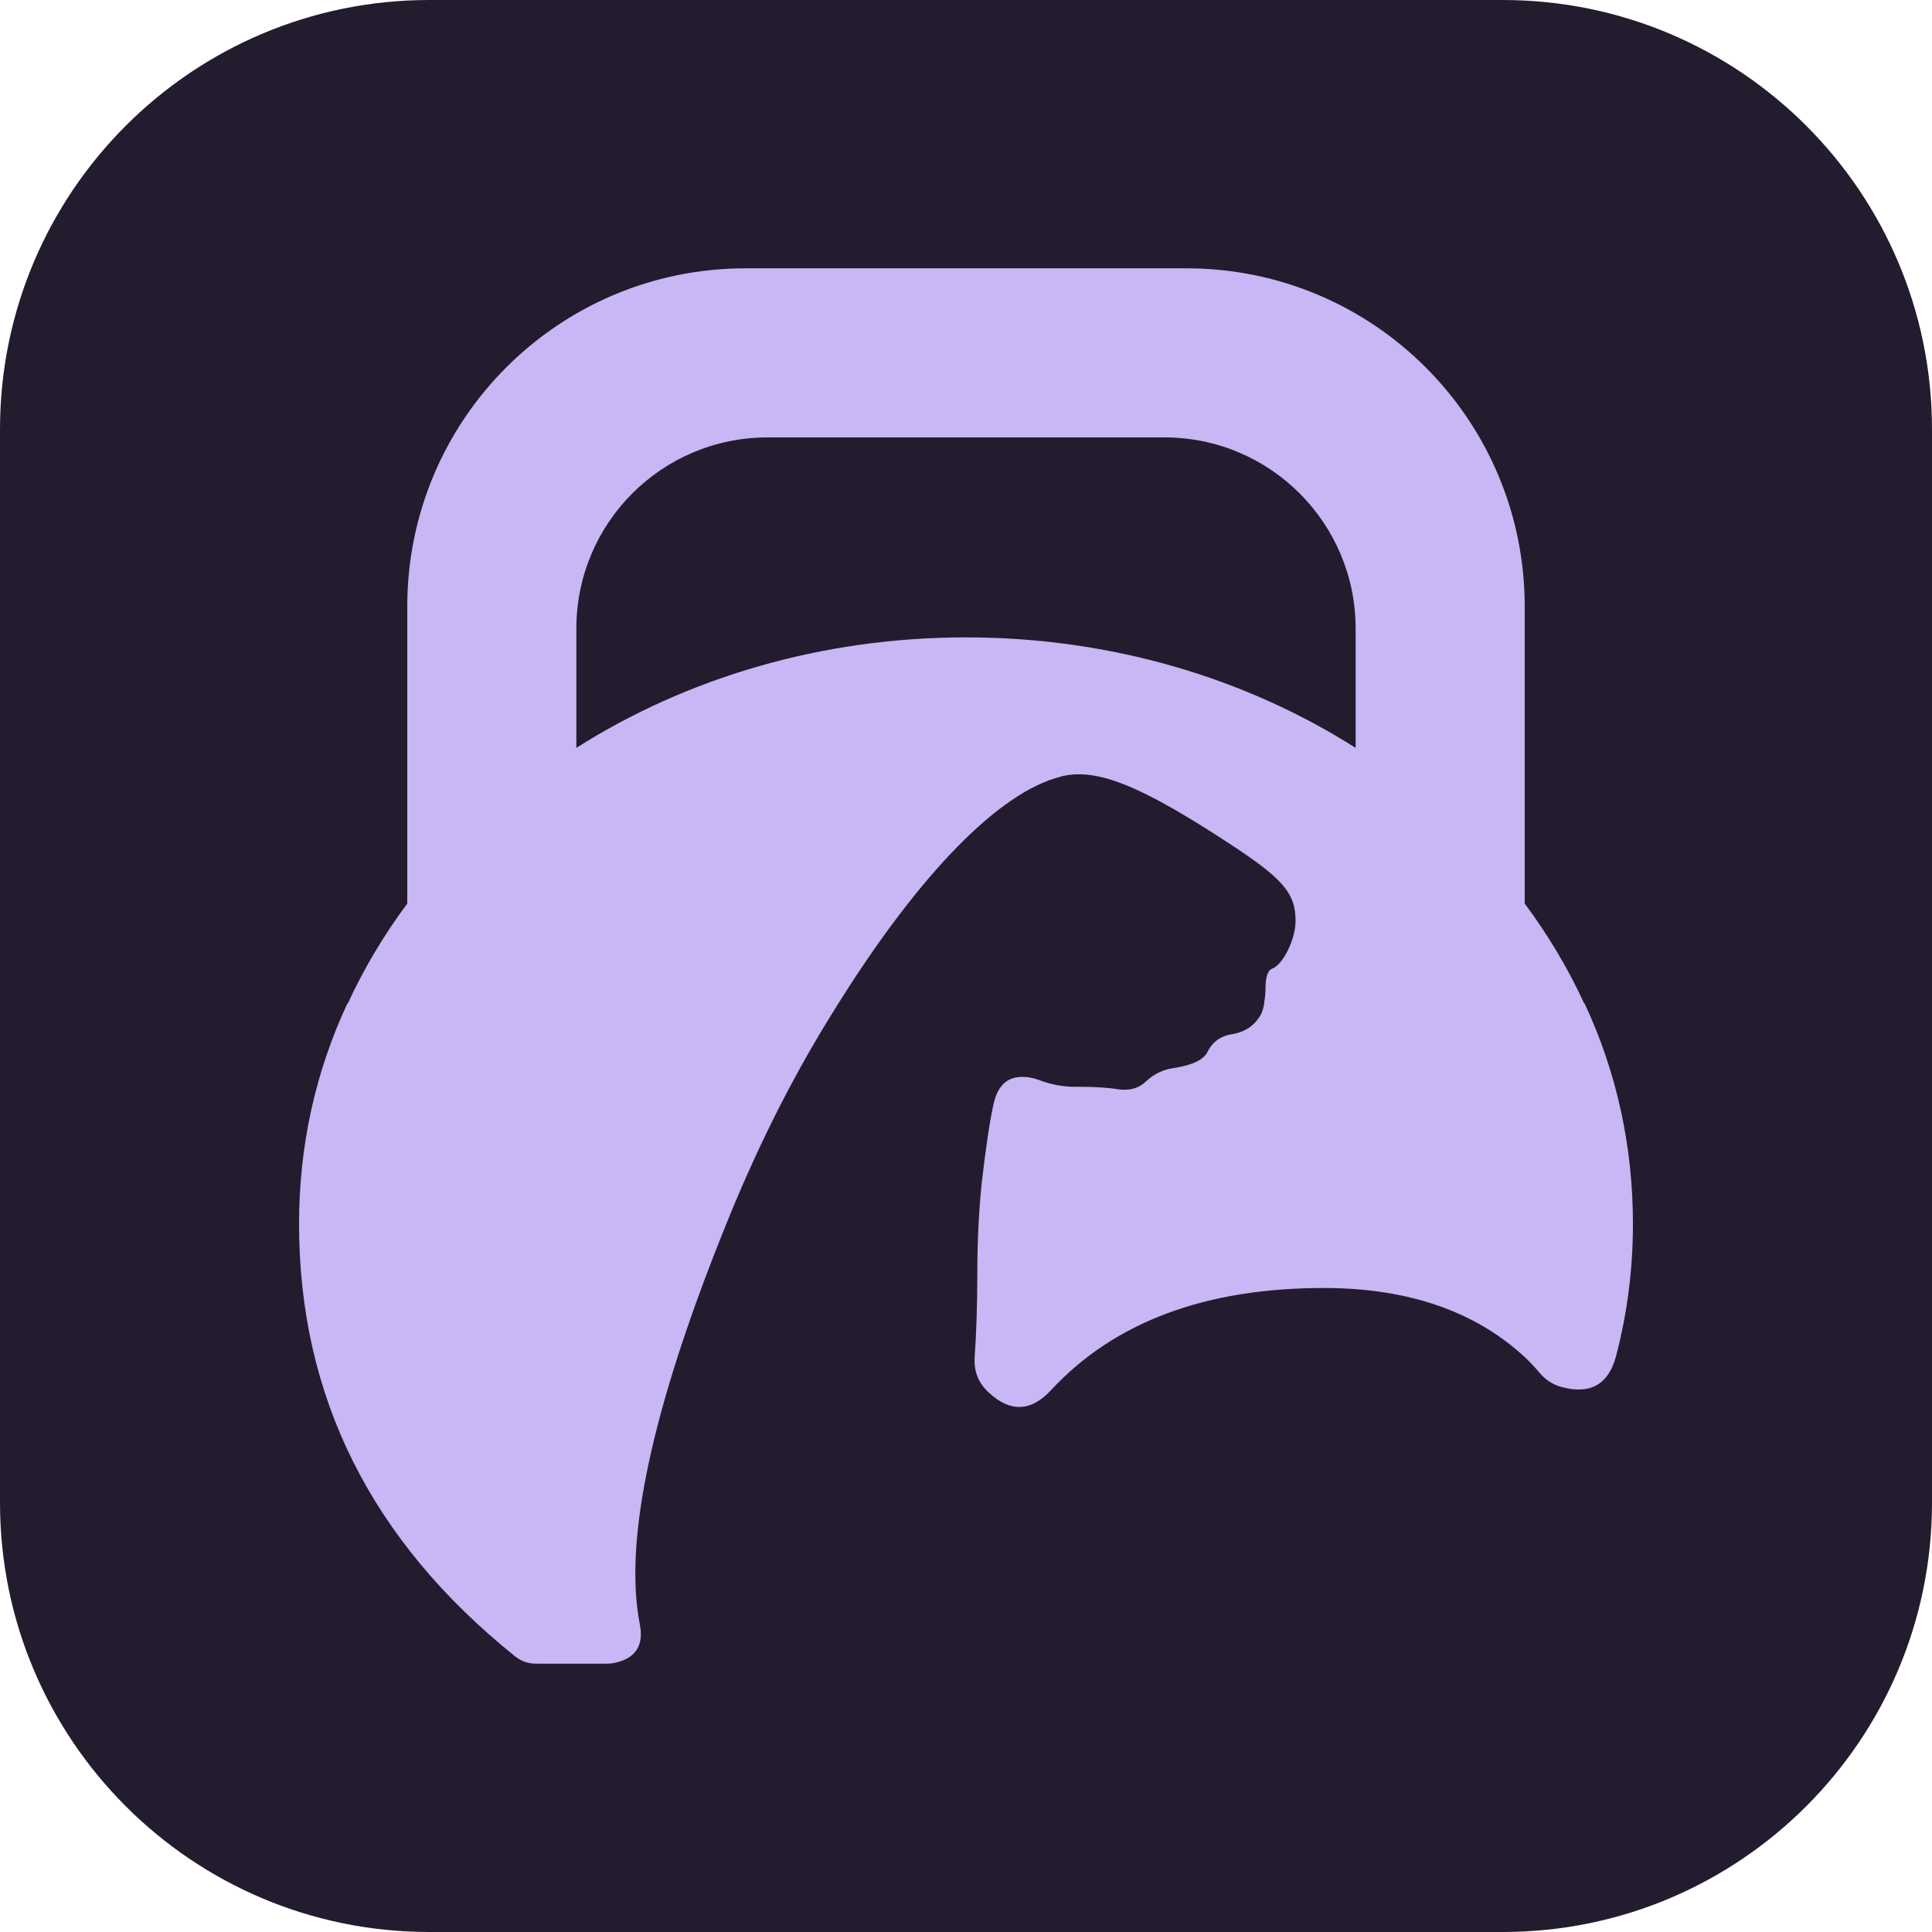
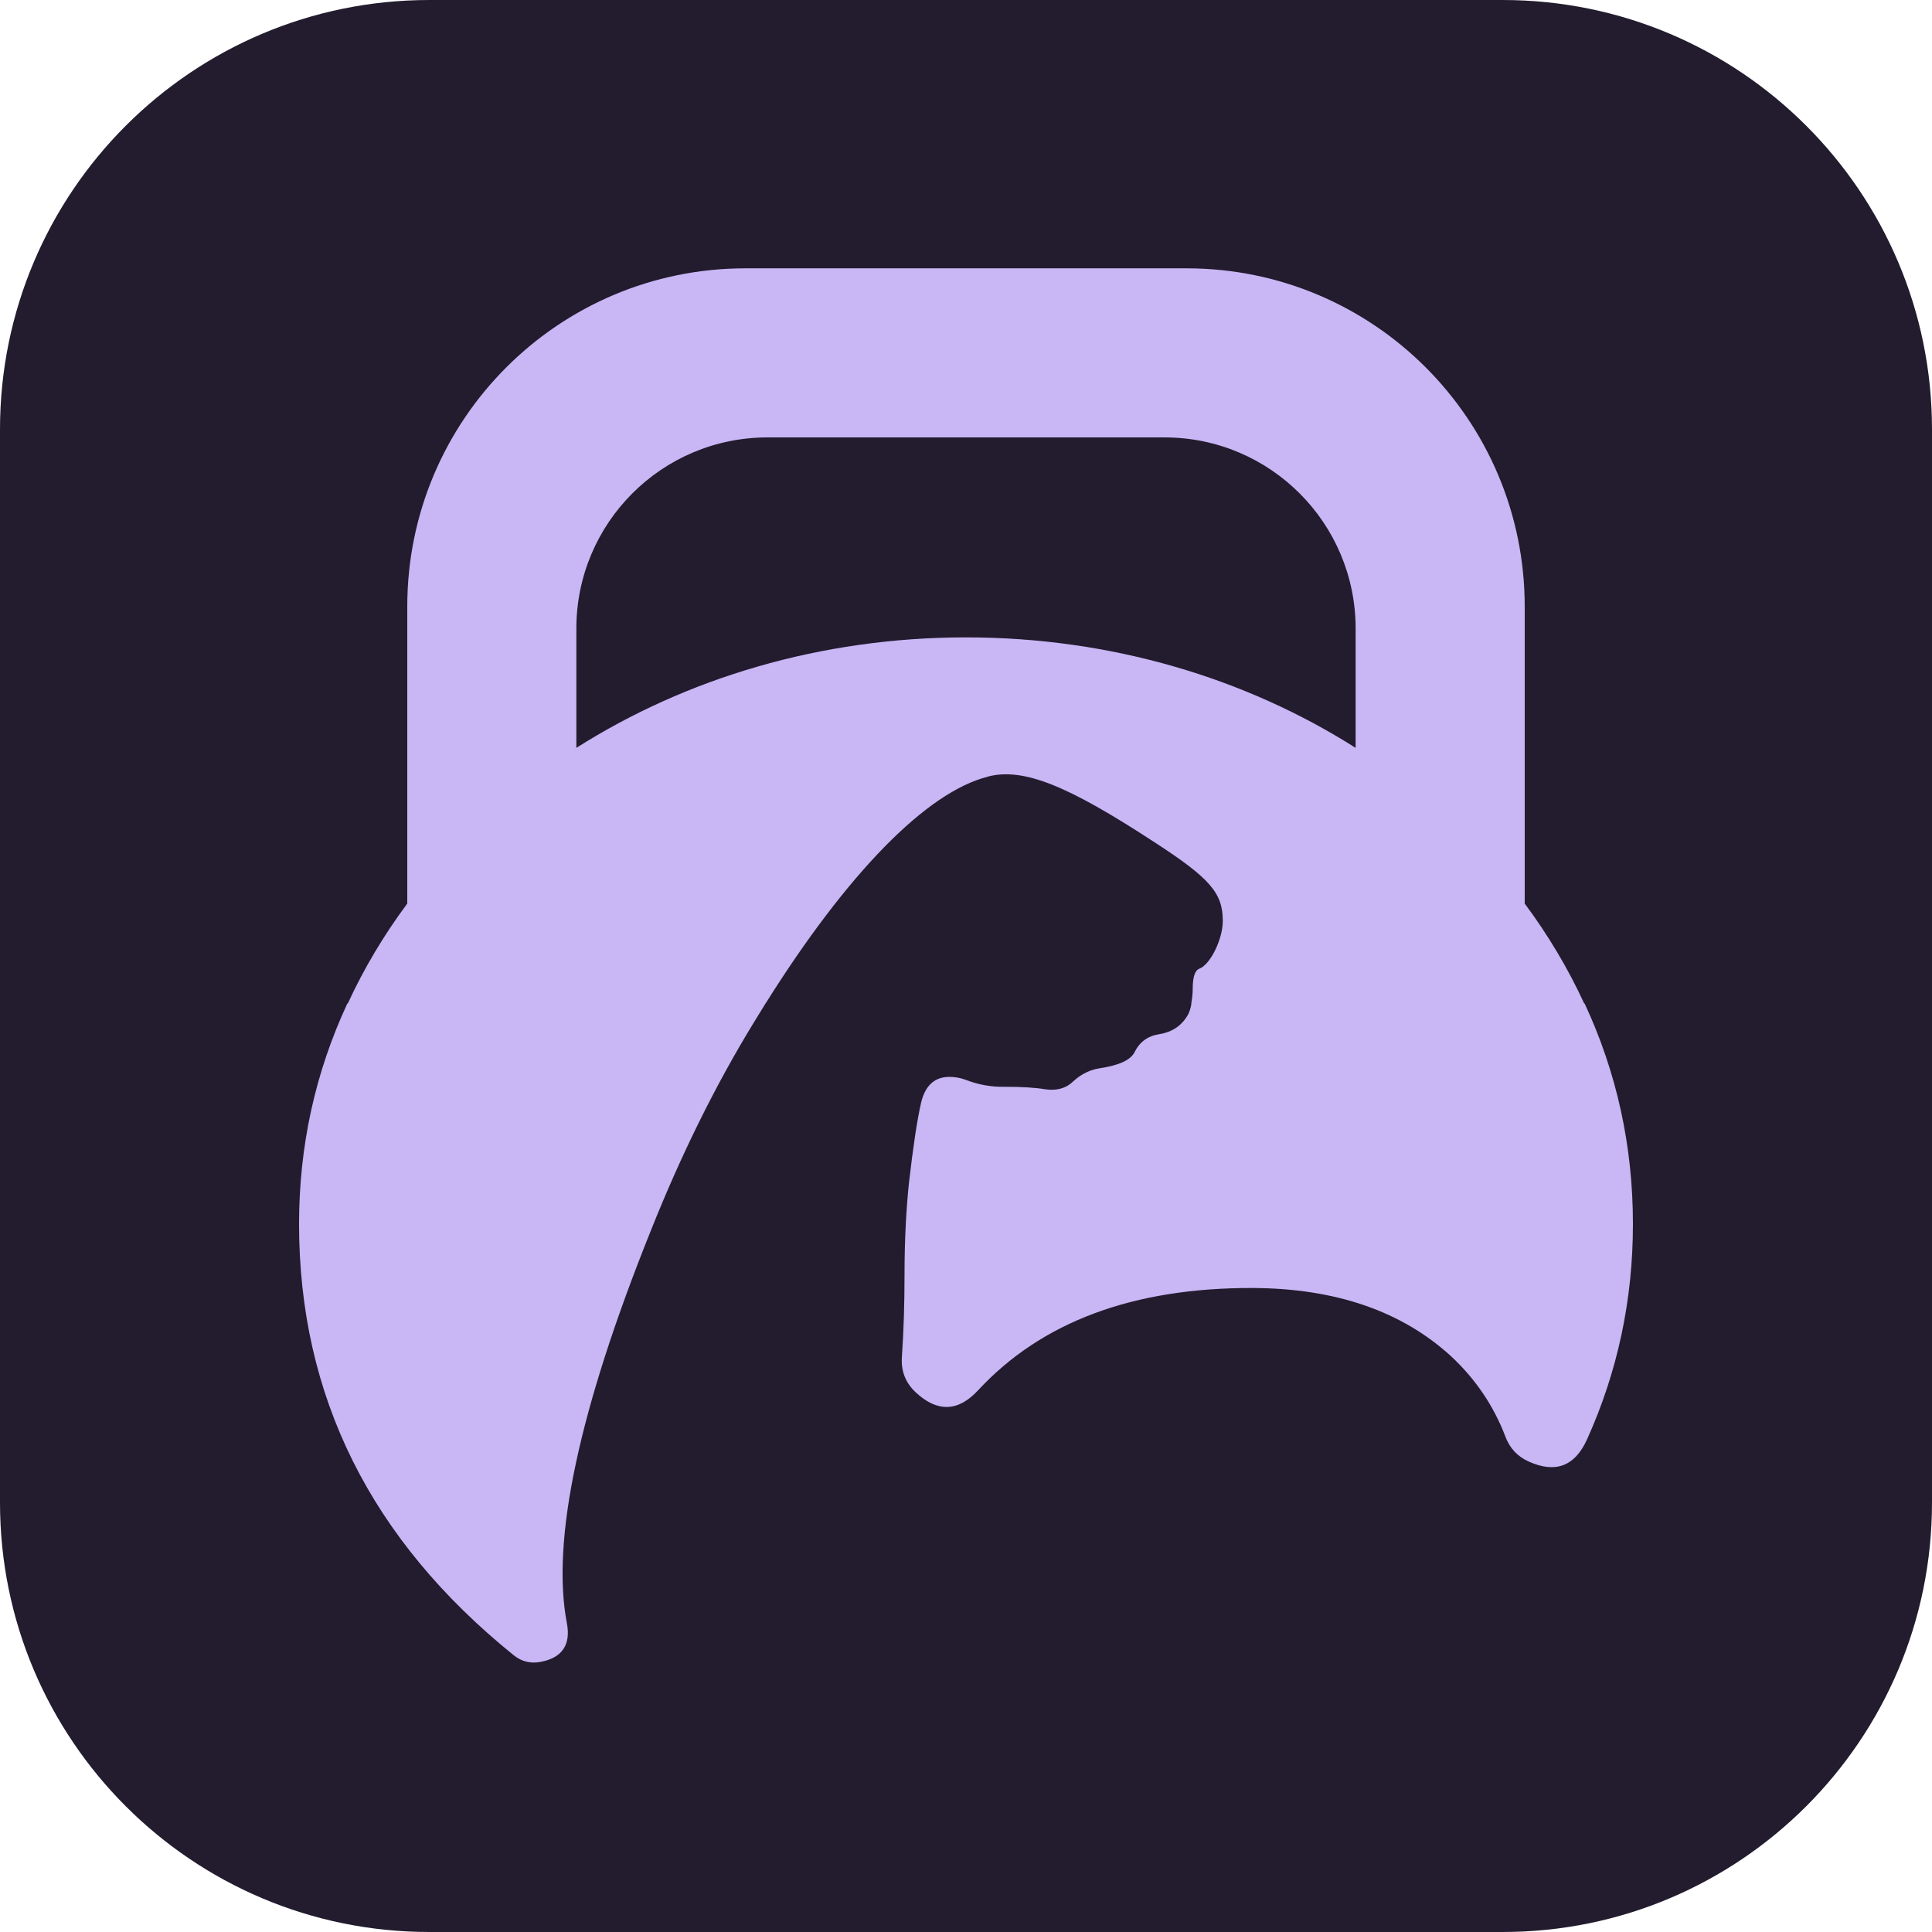
<svg xmlns="http://www.w3.org/2000/svg" viewBox="18 18 72 72">
  <rect x="18" y="18" width="72" height="72" rx="16" fill="#221C2E" />
-   <path transform="translate(21.123 21.123) scale(2.73973)" fill="#C9B6F5" d="M9 2.51H15C17.541 2.51 19.6 4.569 19.6 7.11V11.151C19.917 11.577 20.189 12.032 20.409 12.51H20.415Q21.072 13.922 21.072 15.51Q21.072 16.427 20.844 17.301Q20.692 17.881 20.112 17.73Q19.928 17.682 19.805 17.537Q19.704 17.417 19.59 17.31Q18.583 16.388 16.893 16.38Q14.452 16.373 13.156 17.77Q12.953 17.99 12.741 17.998Q12.529 18.006 12.309 17.802Q12.098 17.607 12.118 17.32Q12.154 16.8 12.154 16.188Q12.154 15.84 12.171 15.51Q12.186 15.228 12.213 14.959Q12.301 14.198 12.378 13.865Q12.479 13.426 12.918 13.527Q12.949 13.535 12.98 13.546Q13.244 13.649 13.512 13.643L13.523 13.643Q13.866 13.643 14.067 13.677Q14.304 13.711 14.448 13.57Q14.456 13.563 14.464 13.556Q14.617 13.42 14.815 13.39Q15.204 13.331 15.283 13.172Q15.386 12.964 15.616 12.928Q15.889 12.885 16.015 12.653L16.015 12.653Q16.043 12.592 16.057 12.51H16.054C16.066 12.446 16.074 12.374 16.074 12.307C16.074 12.156 16.103 12.062 16.161 12.038C16.313 11.985 16.483 11.634 16.483 11.388C16.483 11.008 16.314 10.809 15.547 10.312C14.366 9.54 13.769 9.3 13.289 9.423L13.288 9.425C12.456 9.632 11.373 10.74 10.264 12.51H10.263Q10.185 12.635 10.106 12.765Q9.323 14.044 8.702 15.602Q7.232 19.262 7.563 20.953Q7.65 21.395 7.208 21.482Q7.166 21.49 7.122 21.49H6.149Q5.991 21.49 5.867 21.391Q2.928 19.031 2.928 15.51Q2.928 13.922 3.585 12.51H3.591C3.811 12.032 4.083 11.577 4.4 11.151V7.11C4.4 4.569 6.459 2.51 9 2.51ZM12 7.53C13.979 7.53 15.809 8.087 17.3 9.033V7.41C17.3 5.974 16.136 4.81 14.7 4.81H9.3C7.864 4.81 6.7 5.974 6.7 7.41V9.033C8.191 8.087 10.021 7.53 12 7.53Z" />
+   <path transform="translate(21.123 21.123) scale(2.73973)" fill="#C9B6F5" d="M9 2.51H15C17.541 2.51 19.6 4.569 19.6 7.11V11.151C19.917 11.577 20.189 12.032 20.409 12.51H20.415Q21.072 13.922 21.072 15.51Q21.072 17.058 20.447 18.441Q20.323 18.714 20.125 18.789Q19.926 18.864 19.653 18.74Q19.427 18.638 19.339 18.406Q19.101 17.778 18.6 17.31Q17.593 16.388 15.903 16.38Q13.462 16.373 12.166 17.77Q11.963 17.99 11.751 17.998Q11.539 18.006 11.319 17.802Q11.108 17.607 11.128 17.32Q11.164 16.8 11.164 16.188Q11.164 15.84 11.181 15.51Q11.196 15.228 11.223 14.959Q11.311 14.198 11.388 13.865Q11.489 13.426 11.928 13.527Q11.959 13.535 11.99 13.546Q12.254 13.649 12.522 13.643L12.533 13.643Q12.876 13.643 13.077 13.677Q13.314 13.711 13.458 13.57Q13.466 13.563 13.474 13.556Q13.627 13.42 13.825 13.39Q14.214 13.331 14.293 13.172Q14.396 12.964 14.626 12.928Q14.899 12.885 15.025 12.653Q15.053 12.592 15.067 12.51H15.064C15.076 12.446 15.084 12.374 15.084 12.307C15.084 12.156 15.113 12.062 15.171 12.038C15.323 11.985 15.493 11.634 15.493 11.388C15.493 11.008 15.324 10.809 14.557 10.312C13.376 9.54 12.779 9.3 12.299 9.423L12.298 9.425C11.466 9.632 10.383 10.74 9.274 12.51H9.273Q9.195 12.635 9.116 12.765Q8.333 14.044 7.712 15.602Q6.248 19.246 6.571 20.939Q6.613 21.16 6.523 21.292Q6.434 21.424 6.213 21.466Q6.008 21.505 5.846 21.374Q2.928 19.018 2.928 15.51Q2.928 13.922 3.585 12.51H3.591C3.811 12.032 4.083 11.577 4.4 11.151V7.11C4.4 4.569 6.459 2.51 9 2.51ZM12 7.53C13.979 7.53 15.809 8.087 17.3 9.033V7.41C17.3 5.974 16.136 4.81 14.7 4.81H9.3C7.864 4.81 6.7 5.974 6.7 7.41V9.033C8.191 8.087 10.021 7.53 12 7.53Z" />
</svg>
